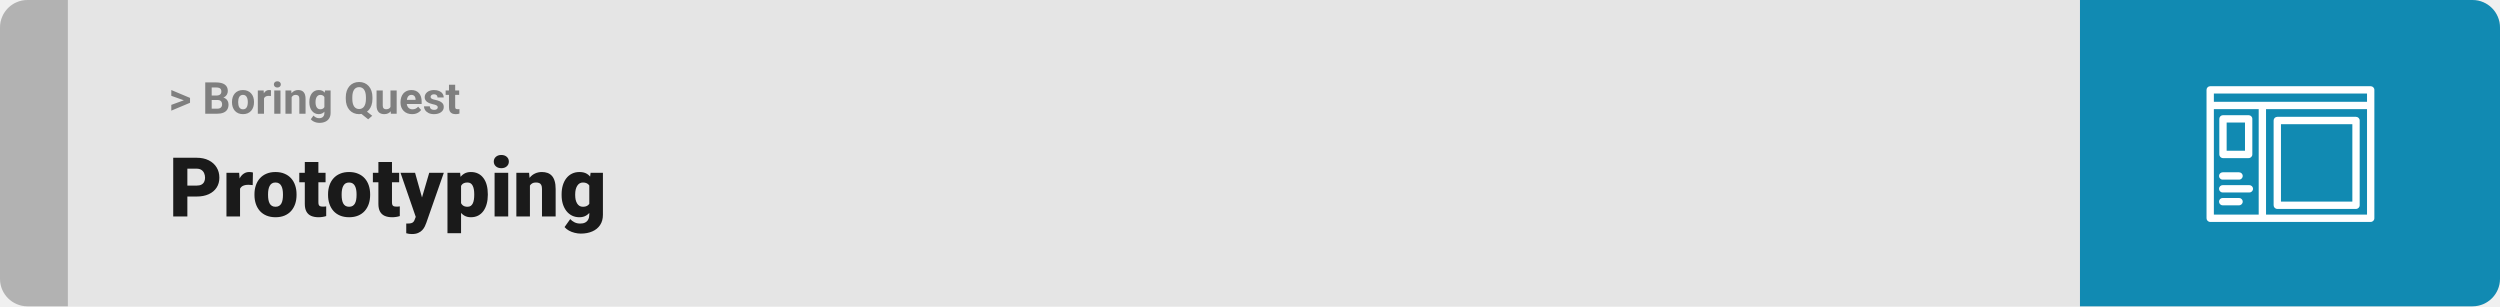
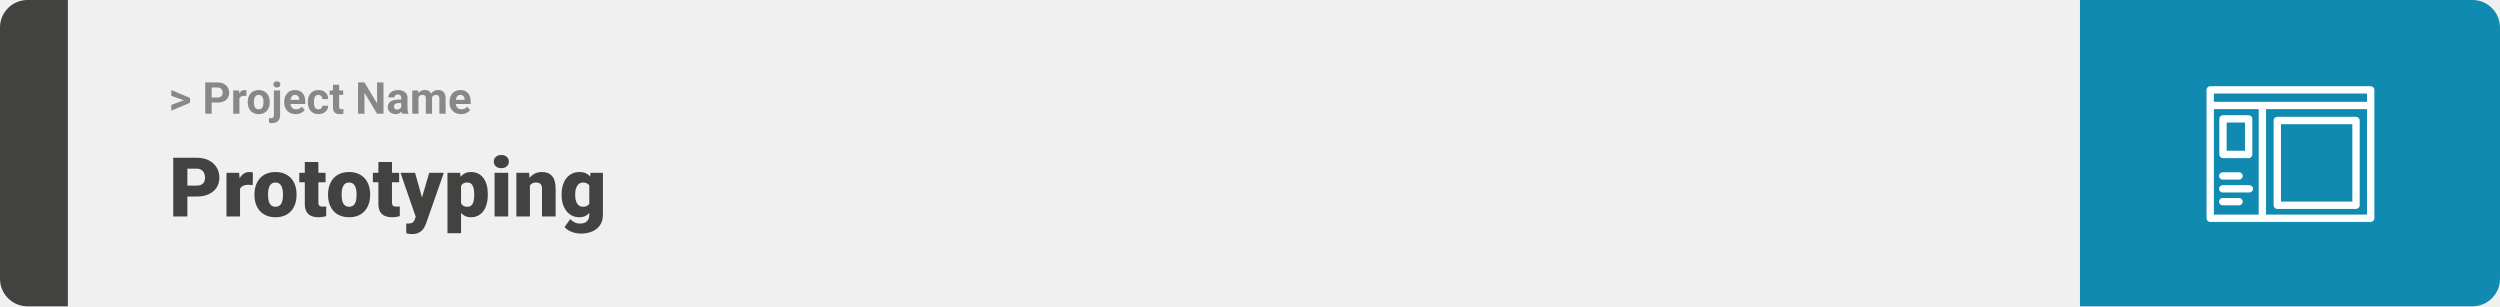
<svg xmlns="http://www.w3.org/2000/svg" width="1363" height="167" viewBox="0 0 1363 167" fill="none">
-   <g style="mix-blend-mode:exclusion">
-     <rect width="1363" height="167" rx="15" fill="white" fill-opacity="0.05" />
-   </g>
-   <g style="mix-blend-mode:exclusion">
-     <path d="M0 15C0 6.716 6.716 0 15 0H37V167H15C6.716 167 0 160.284 0 152V15Z" fill="white" fill-opacity="0.25" />
-   </g>
-   <g style="mix-blend-mode:exclusion">
-     <path d="M100.906 54.922L93.394 52.238V49.086L103.602 53.375V55.637L100.906 54.922ZM93.394 57.172L100.918 54.43L103.602 53.785V56.035L93.394 60.324V57.172ZM118.578 54.512H114.195L114.172 52.098H117.852C118.5 52.098 119.031 52.016 119.445 51.852C119.859 51.68 120.168 51.434 120.371 51.113C120.582 50.785 120.688 50.387 120.688 49.918C120.688 49.387 120.586 48.957 120.383 48.629C120.188 48.301 119.879 48.062 119.457 47.914C119.043 47.766 118.508 47.691 117.852 47.691H115.414V62H111.898V44.938H117.852C118.844 44.938 119.73 45.031 120.512 45.219C121.301 45.406 121.969 45.691 122.516 46.074C123.062 46.457 123.48 46.941 123.77 47.527C124.059 48.105 124.203 48.793 124.203 49.59C124.203 50.293 124.043 50.941 123.723 51.535C123.41 52.129 122.914 52.613 122.234 52.988C121.562 53.363 120.684 53.57 119.598 53.609L118.578 54.512ZM118.426 62H113.234L114.605 59.258H118.426C119.043 59.258 119.547 59.16 119.938 58.965C120.328 58.762 120.617 58.488 120.805 58.145C120.992 57.801 121.086 57.406 121.086 56.961C121.086 56.461 121 56.027 120.828 55.66C120.664 55.293 120.398 55.012 120.031 54.816C119.664 54.613 119.18 54.512 118.578 54.512H115.191L115.215 52.098H119.434L120.242 53.047C121.281 53.031 122.117 53.215 122.75 53.598C123.391 53.973 123.855 54.461 124.145 55.062C124.441 55.664 124.59 56.309 124.59 56.996C124.59 58.09 124.352 59.012 123.875 59.762C123.398 60.504 122.699 61.062 121.777 61.438C120.863 61.812 119.746 62 118.426 62ZM126.477 55.789V55.543C126.477 54.613 126.609 53.758 126.875 52.977C127.141 52.188 127.527 51.504 128.035 50.926C128.543 50.348 129.168 49.898 129.91 49.578C130.652 49.25 131.504 49.086 132.465 49.086C133.426 49.086 134.281 49.25 135.031 49.578C135.781 49.898 136.41 50.348 136.918 50.926C137.434 51.504 137.824 52.188 138.09 52.977C138.355 53.758 138.488 54.613 138.488 55.543V55.789C138.488 56.711 138.355 57.566 138.09 58.355C137.824 59.137 137.434 59.82 136.918 60.406C136.41 60.984 135.785 61.434 135.043 61.754C134.301 62.074 133.449 62.234 132.488 62.234C131.527 62.234 130.672 62.074 129.922 61.754C129.18 61.434 128.551 60.984 128.035 60.406C127.527 59.82 127.141 59.137 126.875 58.355C126.609 57.566 126.477 56.711 126.477 55.789ZM129.852 55.543V55.789C129.852 56.32 129.898 56.816 129.992 57.277C130.086 57.738 130.234 58.145 130.438 58.496C130.648 58.84 130.922 59.109 131.258 59.305C131.594 59.5 132.004 59.598 132.488 59.598C132.957 59.598 133.359 59.5 133.695 59.305C134.031 59.109 134.301 58.84 134.504 58.496C134.707 58.145 134.855 57.738 134.949 57.277C135.051 56.816 135.102 56.32 135.102 55.789V55.543C135.102 55.027 135.051 54.543 134.949 54.09C134.855 53.629 134.703 53.223 134.492 52.871C134.289 52.512 134.02 52.23 133.684 52.027C133.348 51.824 132.941 51.723 132.465 51.723C131.988 51.723 131.582 51.824 131.246 52.027C130.918 52.23 130.648 52.512 130.438 52.871C130.234 53.223 130.086 53.629 129.992 54.09C129.898 54.543 129.852 55.027 129.852 55.543ZM143.938 52.086V62H140.562V49.32H143.738L143.938 52.086ZM147.758 49.238L147.699 52.367C147.535 52.344 147.336 52.324 147.102 52.309C146.875 52.285 146.668 52.273 146.48 52.273C146.004 52.273 145.59 52.336 145.238 52.461C144.895 52.578 144.605 52.754 144.371 52.988C144.145 53.223 143.973 53.508 143.855 53.844C143.746 54.18 143.684 54.562 143.668 54.992L142.988 54.781C142.988 53.961 143.07 53.207 143.234 52.52C143.398 51.824 143.637 51.219 143.949 50.703C144.27 50.188 144.66 49.789 145.121 49.508C145.582 49.227 146.109 49.086 146.703 49.086C146.891 49.086 147.082 49.102 147.277 49.133C147.473 49.156 147.633 49.191 147.758 49.238ZM152.914 49.32V62H149.527V49.32H152.914ZM149.316 46.016C149.316 45.523 149.488 45.117 149.832 44.797C150.176 44.477 150.637 44.316 151.215 44.316C151.785 44.316 152.242 44.477 152.586 44.797C152.938 45.117 153.113 45.523 153.113 46.016C153.113 46.508 152.938 46.914 152.586 47.234C152.242 47.555 151.785 47.715 151.215 47.715C150.637 47.715 150.176 47.555 149.832 47.234C149.488 46.914 149.316 46.508 149.316 46.016ZM159.008 52.027V62H155.633V49.32H158.797L159.008 52.027ZM158.516 55.215H157.602C157.602 54.277 157.723 53.434 157.965 52.684C158.207 51.926 158.547 51.281 158.984 50.75C159.422 50.211 159.941 49.801 160.543 49.52C161.152 49.23 161.832 49.086 162.582 49.086C163.176 49.086 163.719 49.172 164.211 49.344C164.703 49.516 165.125 49.789 165.477 50.164C165.836 50.539 166.109 51.035 166.297 51.652C166.492 52.27 166.59 53.023 166.59 53.914V62H163.191V53.902C163.191 53.34 163.113 52.902 162.957 52.59C162.801 52.277 162.57 52.059 162.266 51.934C161.969 51.801 161.602 51.734 161.164 51.734C160.711 51.734 160.316 51.824 159.98 52.004C159.652 52.184 159.379 52.434 159.16 52.754C158.949 53.066 158.789 53.434 158.68 53.855C158.57 54.277 158.516 54.73 158.516 55.215ZM177.184 49.32H180.242V61.578C180.242 62.734 179.984 63.715 179.469 64.519C178.961 65.332 178.25 65.945 177.336 66.359C176.422 66.781 175.359 66.992 174.148 66.992C173.617 66.992 173.055 66.922 172.461 66.781C171.875 66.641 171.312 66.422 170.773 66.125C170.242 65.828 169.797 65.453 169.438 65L170.926 63.008C171.316 63.461 171.77 63.812 172.285 64.062C172.801 64.32 173.371 64.449 173.996 64.449C174.605 64.449 175.121 64.336 175.543 64.109C175.965 63.891 176.289 63.566 176.516 63.137C176.742 62.715 176.855 62.203 176.855 61.602V52.25L177.184 49.32ZM168.652 55.812V55.566C168.652 54.598 168.77 53.719 169.004 52.93C169.246 52.133 169.586 51.449 170.023 50.879C170.469 50.309 171.008 49.867 171.641 49.555C172.273 49.242 172.988 49.086 173.785 49.086C174.629 49.086 175.336 49.242 175.906 49.555C176.477 49.867 176.945 50.312 177.312 50.891C177.68 51.461 177.965 52.137 178.168 52.918C178.379 53.691 178.543 54.539 178.66 55.461V56C178.543 56.883 178.367 57.703 178.133 58.461C177.898 59.219 177.59 59.883 177.207 60.453C176.824 61.016 176.348 61.453 175.777 61.766C175.215 62.078 174.543 62.234 173.762 62.234C172.98 62.234 172.273 62.074 171.641 61.754C171.016 61.434 170.48 60.984 170.035 60.406C169.59 59.828 169.246 59.148 169.004 58.367C168.77 57.586 168.652 56.734 168.652 55.812ZM172.027 55.566V55.812C172.027 56.336 172.078 56.824 172.18 57.277C172.281 57.73 172.438 58.133 172.648 58.484C172.867 58.828 173.137 59.098 173.457 59.293C173.785 59.48 174.172 59.574 174.617 59.574C175.234 59.574 175.738 59.445 176.129 59.188C176.52 58.922 176.812 58.559 177.008 58.098C177.203 57.637 177.316 57.105 177.348 56.504V54.969C177.332 54.477 177.266 54.035 177.148 53.645C177.031 53.246 176.867 52.906 176.656 52.625C176.445 52.344 176.172 52.125 175.836 51.969C175.5 51.812 175.102 51.734 174.641 51.734C174.195 51.734 173.809 51.836 173.48 52.039C173.16 52.234 172.891 52.504 172.672 52.848C172.461 53.191 172.301 53.598 172.191 54.066C172.082 54.527 172.027 55.027 172.027 55.566ZM198.324 59.469L202.941 63.125L200.727 65.047L196.18 61.391L198.324 59.469ZM203.059 53.07V53.879C203.059 55.176 202.883 56.34 202.531 57.371C202.188 58.402 201.691 59.281 201.043 60.008C200.395 60.727 199.629 61.277 198.746 61.66C197.863 62.043 196.883 62.234 195.805 62.234C194.734 62.234 193.754 62.043 192.863 61.66C191.973 61.277 191.203 60.727 190.555 60.008C189.906 59.281 189.402 58.402 189.043 57.371C188.691 56.34 188.516 55.176 188.516 53.879V53.07C188.516 51.766 188.691 50.602 189.043 49.578C189.402 48.547 189.902 47.668 190.543 46.941C191.184 46.215 191.949 45.66 192.84 45.277C193.73 44.895 194.711 44.703 195.781 44.703C196.859 44.703 197.84 44.895 198.723 45.277C199.613 45.66 200.383 46.215 201.031 46.941C201.68 47.668 202.18 48.547 202.531 49.578C202.883 50.602 203.059 51.766 203.059 53.07ZM199.508 53.879V53.047C199.508 52.141 199.422 51.344 199.25 50.656C199.086 49.969 198.844 49.391 198.523 48.922C198.211 48.453 197.824 48.102 197.363 47.867C196.902 47.625 196.375 47.504 195.781 47.504C195.188 47.504 194.66 47.625 194.199 47.867C193.738 48.102 193.352 48.453 193.039 48.922C192.727 49.391 192.488 49.969 192.324 50.656C192.16 51.344 192.078 52.141 192.078 53.047V53.879C192.078 54.777 192.16 55.574 192.324 56.27C192.488 56.957 192.727 57.539 193.039 58.016C193.359 58.484 193.75 58.84 194.211 59.082C194.68 59.324 195.211 59.445 195.805 59.445C196.398 59.445 196.922 59.324 197.375 59.082C197.836 58.84 198.223 58.484 198.535 58.016C198.855 57.539 199.098 56.957 199.262 56.27C199.426 55.574 199.508 54.777 199.508 53.879ZM212.891 58.965V49.32H216.266V62H213.09L212.891 58.965ZM213.266 56.363L214.262 56.34C214.262 57.184 214.164 57.969 213.969 58.695C213.773 59.414 213.48 60.039 213.09 60.57C212.699 61.094 212.207 61.504 211.613 61.801C211.02 62.09 210.32 62.234 209.516 62.234C208.898 62.234 208.328 62.148 207.805 61.977C207.289 61.797 206.844 61.52 206.469 61.145C206.102 60.762 205.812 60.273 205.602 59.68C205.398 59.078 205.297 58.355 205.297 57.512V49.32H208.672V57.535C208.672 57.91 208.715 58.227 208.801 58.484C208.895 58.742 209.023 58.953 209.188 59.117C209.352 59.281 209.543 59.398 209.762 59.469C209.988 59.539 210.238 59.574 210.512 59.574C211.207 59.574 211.754 59.434 212.152 59.152C212.559 58.871 212.844 58.488 213.008 58.004C213.18 57.512 213.266 56.965 213.266 56.363ZM224.68 62.234C223.695 62.234 222.812 62.078 222.031 61.766C221.25 61.445 220.586 61.004 220.039 60.441C219.5 59.879 219.086 59.227 218.797 58.484C218.508 57.734 218.363 56.938 218.363 56.094V55.625C218.363 54.664 218.5 53.785 218.773 52.988C219.047 52.191 219.438 51.5 219.945 50.914C220.461 50.328 221.086 49.879 221.82 49.566C222.555 49.246 223.383 49.086 224.305 49.086C225.203 49.086 226 49.234 226.695 49.531C227.391 49.828 227.973 50.25 228.441 50.797C228.918 51.344 229.277 52 229.52 52.766C229.762 53.523 229.883 54.367 229.883 55.297V56.703H219.805V54.453H226.566V54.195C226.566 53.727 226.48 53.309 226.309 52.941C226.145 52.566 225.895 52.27 225.559 52.051C225.223 51.832 224.793 51.723 224.27 51.723C223.824 51.723 223.441 51.82 223.121 52.016C222.801 52.211 222.539 52.484 222.336 52.836C222.141 53.188 221.992 53.602 221.891 54.078C221.797 54.547 221.75 55.062 221.75 55.625V56.094C221.75 56.602 221.82 57.07 221.961 57.5C222.109 57.93 222.316 58.301 222.582 58.613C222.855 58.926 223.184 59.168 223.566 59.34C223.957 59.512 224.398 59.598 224.891 59.598C225.5 59.598 226.066 59.48 226.59 59.246C227.121 59.004 227.578 58.641 227.961 58.156L229.602 59.938C229.336 60.32 228.973 60.688 228.512 61.039C228.059 61.391 227.512 61.68 226.871 61.906C226.23 62.125 225.5 62.234 224.68 62.234ZM238.66 58.496C238.66 58.254 238.59 58.035 238.449 57.84C238.309 57.645 238.047 57.465 237.664 57.301C237.289 57.129 236.746 56.973 236.035 56.832C235.395 56.691 234.797 56.516 234.242 56.305C233.695 56.086 233.219 55.824 232.812 55.52C232.414 55.215 232.102 54.855 231.875 54.441C231.648 54.02 231.535 53.539 231.535 53C231.535 52.469 231.648 51.969 231.875 51.5C232.109 51.031 232.441 50.617 232.871 50.258C233.309 49.891 233.84 49.605 234.465 49.402C235.098 49.191 235.809 49.086 236.598 49.086C237.699 49.086 238.645 49.262 239.434 49.613C240.23 49.965 240.84 50.449 241.262 51.066C241.691 51.676 241.906 52.371 241.906 53.152H238.531C238.531 52.824 238.461 52.531 238.32 52.273C238.188 52.008 237.977 51.801 237.688 51.652C237.406 51.496 237.039 51.418 236.586 51.418C236.211 51.418 235.887 51.484 235.613 51.617C235.34 51.742 235.129 51.914 234.98 52.133C234.84 52.344 234.77 52.578 234.77 52.836C234.77 53.031 234.809 53.207 234.887 53.363C234.973 53.512 235.109 53.648 235.297 53.773C235.484 53.898 235.727 54.016 236.023 54.125C236.328 54.227 236.703 54.32 237.148 54.406C238.062 54.594 238.879 54.84 239.598 55.145C240.316 55.441 240.887 55.848 241.309 56.363C241.73 56.871 241.941 57.539 241.941 58.367C241.941 58.93 241.816 59.445 241.566 59.914C241.316 60.383 240.957 60.793 240.488 61.145C240.02 61.488 239.457 61.758 238.801 61.953C238.152 62.141 237.422 62.234 236.609 62.234C235.43 62.234 234.43 62.023 233.609 61.602C232.797 61.18 232.18 60.645 231.758 59.996C231.344 59.34 231.137 58.668 231.137 57.98H234.336C234.352 58.441 234.469 58.812 234.688 59.094C234.914 59.375 235.199 59.578 235.543 59.703C235.895 59.828 236.273 59.891 236.68 59.891C237.117 59.891 237.48 59.832 237.77 59.715C238.059 59.59 238.277 59.426 238.426 59.223C238.582 59.012 238.66 58.77 238.66 58.496ZM250.344 49.32V51.711H242.961V49.32H250.344ZM244.789 46.191H248.164V58.18C248.164 58.547 248.211 58.828 248.305 59.023C248.406 59.219 248.555 59.355 248.75 59.434C248.945 59.504 249.191 59.539 249.488 59.539C249.699 59.539 249.887 59.531 250.051 59.516C250.223 59.492 250.367 59.469 250.484 59.445L250.496 61.93C250.207 62.023 249.895 62.098 249.559 62.152C249.223 62.207 248.852 62.234 248.445 62.234C247.703 62.234 247.055 62.113 246.5 61.871C245.953 61.621 245.531 61.223 245.234 60.676C244.938 60.129 244.789 59.41 244.789 58.52V46.191Z" fill="white" fill-opacity="0.5" />
-   </g>
-   <g style="mix-blend-mode:exclusion">
-     <path d="M107.205 107.146H99.251V101.191H107.205C108.289 101.191 109.168 101.008 109.842 100.642C110.516 100.275 111.006 99.77 111.314 99.126C111.636 98.466 111.797 97.727 111.797 96.906C111.797 96.027 111.636 95.214 111.314 94.467C111.006 93.72 110.516 93.12 109.842 92.665C109.168 92.197 108.289 91.962 107.205 91.962H102.151V118H94.439V86.008H107.205C109.769 86.008 111.973 86.477 113.819 87.414C115.679 88.352 117.107 89.641 118.104 91.281C119.1 92.907 119.598 94.768 119.598 96.862C119.598 98.928 119.1 100.729 118.104 102.268C117.107 103.806 115.679 105.007 113.819 105.871C111.973 106.721 109.769 107.146 107.205 107.146ZM130.87 100.114V118H123.465V94.226H130.386L130.87 100.114ZM137.901 94.05L137.769 100.927C137.476 100.898 137.081 100.861 136.583 100.817C136.084 100.773 135.667 100.751 135.33 100.751C134.466 100.751 133.719 100.854 133.089 101.059C132.474 101.25 131.961 101.542 131.551 101.938C131.155 102.319 130.862 102.802 130.672 103.388C130.496 103.974 130.416 104.655 130.43 105.432L129.09 104.553C129.09 102.956 129.244 101.506 129.551 100.202C129.874 98.884 130.328 97.749 130.914 96.796C131.5 95.83 132.21 95.09 133.045 94.577C133.88 94.05 134.817 93.786 135.857 93.786C136.224 93.786 136.583 93.808 136.934 93.852C137.3 93.896 137.623 93.962 137.901 94.05ZM138.736 106.354V105.893C138.736 104.15 138.985 102.546 139.483 101.081C139.981 99.602 140.713 98.32 141.68 97.236C142.647 96.152 143.841 95.31 145.262 94.709C146.683 94.094 148.323 93.786 150.184 93.786C152.059 93.786 153.707 94.094 155.127 94.709C156.563 95.31 157.764 96.152 158.731 97.236C159.698 98.32 160.43 99.602 160.928 101.081C161.426 102.546 161.675 104.15 161.675 105.893V106.354C161.675 108.083 161.426 109.687 160.928 111.167C160.43 112.631 159.698 113.913 158.731 115.012C157.764 116.096 156.57 116.938 155.149 117.539C153.729 118.139 152.088 118.439 150.228 118.439C148.367 118.439 146.719 118.139 145.284 117.539C143.848 116.938 142.647 116.096 141.68 115.012C140.713 113.913 139.981 112.631 139.483 111.167C138.985 109.687 138.736 108.083 138.736 106.354ZM146.141 105.893V106.354C146.141 107.248 146.207 108.083 146.338 108.859C146.47 109.636 146.69 110.317 146.998 110.903C147.305 111.474 147.723 111.921 148.25 112.243C148.777 112.565 149.437 112.727 150.228 112.727C151.004 112.727 151.648 112.565 152.161 112.243C152.688 111.921 153.106 111.474 153.414 110.903C153.721 110.317 153.941 109.636 154.073 108.859C154.205 108.083 154.271 107.248 154.271 106.354V105.893C154.271 105.029 154.205 104.216 154.073 103.454C153.941 102.678 153.721 101.997 153.414 101.411C153.106 100.81 152.688 100.341 152.161 100.004C151.634 99.668 150.975 99.499 150.184 99.499C149.407 99.499 148.755 99.668 148.228 100.004C147.715 100.341 147.305 100.81 146.998 101.411C146.69 101.997 146.47 102.678 146.338 103.454C146.207 104.216 146.141 105.029 146.141 105.893ZM177.496 94.226V99.367H163.169V94.226H177.496ZM166.18 88.315H173.584V110.244C173.584 110.874 173.658 111.364 173.804 111.716C173.951 112.053 174.2 112.294 174.551 112.441C174.917 112.573 175.401 112.639 176.001 112.639C176.426 112.639 176.778 112.631 177.056 112.617C177.334 112.587 177.598 112.551 177.847 112.507V117.802C177.217 118.007 176.558 118.161 175.87 118.264C175.181 118.381 174.449 118.439 173.672 118.439C172.09 118.439 170.735 118.19 169.607 117.692C168.494 117.194 167.645 116.411 167.059 115.341C166.473 114.272 166.18 112.88 166.18 111.167V88.315ZM178.858 106.354V105.893C178.858 104.15 179.107 102.546 179.605 101.081C180.103 99.602 180.835 98.32 181.802 97.236C182.769 96.152 183.963 95.31 185.384 94.709C186.805 94.094 188.445 93.786 190.306 93.786C192.181 93.786 193.829 94.094 195.25 94.709C196.685 95.31 197.886 96.152 198.853 97.236C199.82 98.32 200.552 99.602 201.05 101.081C201.548 102.546 201.797 104.15 201.797 105.893V106.354C201.797 108.083 201.548 109.687 201.05 111.167C200.552 112.631 199.82 113.913 198.853 115.012C197.886 116.096 196.692 116.938 195.271 117.539C193.851 118.139 192.21 118.439 190.35 118.439C188.489 118.439 186.841 118.139 185.406 117.539C183.97 116.938 182.769 116.096 181.802 115.012C180.835 113.913 180.103 112.631 179.605 111.167C179.107 109.687 178.858 108.083 178.858 106.354ZM186.263 105.893V106.354C186.263 107.248 186.329 108.083 186.46 108.859C186.592 109.636 186.812 110.317 187.12 110.903C187.427 111.474 187.845 111.921 188.372 112.243C188.899 112.565 189.559 112.727 190.35 112.727C191.126 112.727 191.771 112.565 192.283 112.243C192.811 111.921 193.228 111.474 193.536 110.903C193.843 110.317 194.063 109.636 194.195 108.859C194.327 108.083 194.393 107.248 194.393 106.354V105.893C194.393 105.029 194.327 104.216 194.195 103.454C194.063 102.678 193.843 101.997 193.536 101.411C193.228 100.81 192.811 100.341 192.283 100.004C191.756 99.668 191.097 99.499 190.306 99.499C189.529 99.499 188.877 99.668 188.35 100.004C187.837 100.341 187.427 100.81 187.12 101.411C186.812 101.997 186.592 102.678 186.46 103.454C186.329 104.216 186.263 105.029 186.263 105.893ZM217.618 94.226V99.367H203.292V94.226H217.618ZM206.302 88.315H213.707V110.244C213.707 110.874 213.78 111.364 213.926 111.716C214.073 112.053 214.322 112.294 214.673 112.441C215.04 112.573 215.523 112.639 216.124 112.639C216.548 112.639 216.9 112.631 217.178 112.617C217.457 112.587 217.72 112.551 217.969 112.507V117.802C217.339 118.007 216.68 118.161 215.992 118.264C215.303 118.381 214.571 118.439 213.794 118.439C212.212 118.439 210.857 118.19 209.729 117.692C208.616 117.194 207.767 116.411 207.181 115.341C206.595 114.272 206.302 112.88 206.302 111.167V88.315ZM227.857 115.209L234.009 94.226H241.963L232.405 121.538C232.2 122.138 231.929 122.783 231.592 123.471C231.255 124.174 230.794 124.841 230.208 125.471C229.622 126.101 228.868 126.613 227.945 127.009C227.037 127.404 225.909 127.602 224.561 127.602C223.843 127.602 223.316 127.565 222.979 127.492C222.657 127.434 222.159 127.324 221.485 127.163V121.867C221.675 121.867 221.836 121.867 221.968 121.867C222.115 121.867 222.276 121.867 222.452 121.867C223.243 121.867 223.873 121.787 224.341 121.625C224.825 121.464 225.191 121.23 225.44 120.922C225.704 120.615 225.909 120.241 226.055 119.802L227.857 115.209ZM226.297 94.226L230.977 110.859L231.79 118.703H226.824L218.365 94.226H226.297ZM251.368 98.796V127.141H243.963V94.226H250.862L251.368 98.796ZM265.958 105.827V106.289C265.958 108.017 265.76 109.621 265.364 111.101C264.969 112.58 264.383 113.869 263.606 114.968C262.83 116.066 261.863 116.923 260.706 117.539C259.563 118.139 258.238 118.439 256.729 118.439C255.308 118.439 254.085 118.125 253.06 117.495C252.034 116.865 251.177 115.993 250.489 114.88C249.8 113.767 249.244 112.492 248.819 111.057C248.394 109.621 248.057 108.105 247.808 106.508V105.915C248.057 104.201 248.394 102.612 248.819 101.147C249.244 99.668 249.8 98.378 250.489 97.28C251.177 96.181 252.027 95.324 253.038 94.709C254.063 94.094 255.286 93.786 256.707 93.786C258.216 93.786 259.542 94.072 260.684 94.643C261.841 95.214 262.808 96.035 263.584 97.104C264.375 98.159 264.969 99.426 265.364 100.905C265.76 102.385 265.958 104.025 265.958 105.827ZM258.553 106.289V105.827C258.553 104.904 258.487 104.062 258.355 103.3C258.223 102.524 258.011 101.85 257.718 101.279C257.439 100.708 257.066 100.268 256.597 99.96C256.128 99.653 255.55 99.499 254.861 99.499C254.07 99.499 253.404 99.624 252.862 99.873C252.334 100.107 251.91 100.473 251.587 100.971C251.28 101.455 251.06 102.062 250.928 102.795C250.811 103.513 250.76 104.355 250.774 105.322V107.124C250.745 108.237 250.855 109.218 251.104 110.068C251.353 110.903 251.785 111.555 252.4 112.023C253.016 112.492 253.851 112.727 254.905 112.727C255.608 112.727 256.194 112.565 256.663 112.243C257.132 111.906 257.505 111.445 257.784 110.859C258.062 110.258 258.26 109.57 258.377 108.793C258.494 108.017 258.553 107.182 258.553 106.289ZM277.076 94.226V118H269.649V94.226H277.076ZM269.209 88.095C269.209 87.04 269.59 86.176 270.352 85.502C271.114 84.829 272.103 84.492 273.318 84.492C274.534 84.492 275.523 84.829 276.285 85.502C277.046 86.176 277.427 87.04 277.427 88.095C277.427 89.15 277.046 90.014 276.285 90.688C275.523 91.362 274.534 91.699 273.318 91.699C272.103 91.699 271.114 91.362 270.352 90.688C269.59 90.014 269.209 89.15 269.209 88.095ZM288.919 99.301V118H281.514V94.226H288.458L288.919 99.301ZM288.04 105.3L286.304 105.344C286.304 103.527 286.524 101.909 286.963 100.488C287.403 99.052 288.025 97.836 288.831 96.84C289.637 95.844 290.596 95.09 291.709 94.577C292.837 94.05 294.09 93.786 295.467 93.786C296.565 93.786 297.569 93.947 298.477 94.269C299.4 94.592 300.191 95.112 300.85 95.83C301.524 96.547 302.037 97.499 302.388 98.686C302.754 99.858 302.938 101.308 302.938 103.037V118H295.489V103.015C295.489 102.062 295.357 101.337 295.093 100.839C294.83 100.327 294.449 99.975 293.951 99.785C293.453 99.594 292.845 99.499 292.127 99.499C291.365 99.499 290.721 99.645 290.193 99.939C289.666 100.231 289.241 100.642 288.919 101.169C288.611 101.682 288.384 102.29 288.238 102.993C288.106 103.696 288.04 104.465 288.04 105.3ZM321.988 94.226H328.711V117.077C328.711 119.274 328.206 121.135 327.195 122.658C326.185 124.196 324.771 125.361 322.955 126.152C321.153 126.958 319.043 127.36 316.626 127.36C315.557 127.36 314.466 127.221 313.353 126.943C312.239 126.679 311.199 126.284 310.232 125.756C309.266 125.229 308.453 124.577 307.793 123.801L310.892 119.45C311.492 120.124 312.247 120.695 313.155 121.164C314.063 121.647 315.132 121.889 316.363 121.889C317.432 121.889 318.326 121.699 319.043 121.318C319.776 120.937 320.333 120.38 320.713 119.648C321.094 118.93 321.285 118.059 321.285 117.033V99.851L321.988 94.226ZM306.189 106.398V105.937C306.189 104.135 306.409 102.495 306.849 101.015C307.303 99.521 307.947 98.239 308.782 97.17C309.632 96.086 310.657 95.251 311.858 94.665C313.06 94.079 314.415 93.786 315.923 93.786C317.549 93.786 318.882 94.101 319.922 94.731C320.977 95.346 321.819 96.21 322.449 97.324C323.094 98.437 323.592 99.741 323.943 101.235C324.31 102.714 324.617 104.311 324.866 106.025V106.574C324.617 108.186 324.273 109.709 323.833 111.145C323.409 112.565 322.852 113.825 322.164 114.924C321.475 116.022 320.611 116.887 319.571 117.517C318.545 118.132 317.315 118.439 315.879 118.439C314.385 118.439 313.038 118.139 311.836 117.539C310.65 116.938 309.632 116.096 308.782 115.012C307.947 113.928 307.303 112.653 306.849 111.188C306.409 109.724 306.189 108.127 306.189 106.398ZM313.594 105.937V106.398C313.594 107.292 313.675 108.12 313.836 108.881C314.012 109.643 314.275 110.317 314.627 110.903C314.979 111.474 315.411 111.921 315.923 112.243C316.451 112.565 317.066 112.727 317.769 112.727C318.838 112.727 319.703 112.5 320.362 112.045C321.021 111.591 321.497 110.947 321.79 110.112C322.083 109.277 322.208 108.295 322.164 107.167V105.432C322.193 104.465 322.127 103.615 321.966 102.883C321.805 102.136 321.548 101.513 321.197 101.015C320.86 100.517 320.406 100.144 319.834 99.894C319.278 99.631 318.604 99.499 317.813 99.499C317.125 99.499 316.517 99.66 315.989 99.982C315.462 100.305 315.022 100.759 314.671 101.345C314.319 101.916 314.048 102.597 313.858 103.388C313.682 104.165 313.594 105.014 313.594 105.937Z" fill="white" />
-   </g>
+   <rect width="1363" height="167" rx="15" fill="#F0F0F0" />
+   <path d="M0 15C0 6.716 6.716 0 15 0H37V167H15C6.716 167 0 160.284 0 152V15Z" fill="#424241" />
+   <path d="M100.906 54.922L93.394 52.238V49.086L103.602 53.375V55.637L100.906 54.922ZM93.394 57.172L100.918 54.43L103.602 53.785V56.035L93.394 60.324V57.172ZM118.543 55.918H114.195V53.176H118.543C119.215 53.176 119.762 53.066 120.184 52.848C120.605 52.621 120.914 52.309 121.109 51.91C121.305 51.512 121.402 51.062 121.402 50.562C121.402 50.055 121.305 49.582 121.109 49.145C120.914 48.707 120.605 48.355 120.184 48.09C119.762 47.824 119.215 47.691 118.543 47.691H115.414V62H111.898V44.938H118.543C119.879 44.938 121.023 45.18 121.977 45.664C122.938 46.141 123.672 46.801 124.18 47.645C124.688 48.488 124.941 49.453 124.941 50.539C124.941 51.641 124.688 52.594 124.18 53.398C123.672 54.203 122.938 54.824 121.977 55.262C121.023 55.699 119.879 55.918 118.543 55.918ZM130.531 52.086V62H127.156V49.32H130.332L130.531 52.086ZM134.352 49.238L134.293 52.367C134.129 52.344 133.93 52.324 133.695 52.309C133.469 52.285 133.262 52.273 133.074 52.273C132.598 52.273 132.184 52.336 131.832 52.461C131.488 52.578 131.199 52.754 130.965 52.988C130.738 53.223 130.566 53.508 130.449 53.844C130.34 54.18 130.277 54.562 130.262 54.992L129.582 54.781C129.582 53.961 129.664 53.207 129.828 52.52C129.992 51.824 130.23 51.219 130.543 50.703C130.863 50.188 131.254 49.789 131.715 49.508C132.176 49.227 132.703 49.086 133.297 49.086C133.484 49.086 133.676 49.102 133.871 49.133C134.066 49.156 134.227 49.191 134.352 49.238ZM135.055 55.789V55.543C135.055 54.613 135.188 53.758 135.453 52.977C135.719 52.188 136.105 51.504 136.613 50.926C137.121 50.348 137.746 49.898 138.488 49.578C139.23 49.25 140.082 49.086 141.043 49.086C142.004 49.086 142.859 49.25 143.609 49.578C144.359 49.898 144.988 50.348 145.496 50.926C146.012 51.504 146.402 52.188 146.668 52.977C146.934 53.758 147.066 54.613 147.066 55.543V55.789C147.066 56.711 146.934 57.566 146.668 58.355C146.402 59.137 146.012 59.82 145.496 60.406C144.988 60.984 144.363 61.434 143.621 61.754C142.879 62.074 142.027 62.234 141.066 62.234C140.105 62.234 139.25 62.074 138.5 61.754C137.758 61.434 137.129 60.984 136.613 60.406C136.105 59.82 135.719 59.137 135.453 58.355C135.188 57.566 135.055 56.711 135.055 55.789ZM138.43 55.543V55.789C138.43 56.32 138.477 56.816 138.57 57.277C138.664 57.738 138.812 58.145 139.016 58.496C139.227 58.84 139.5 59.109 139.836 59.305C140.172 59.5 140.582 59.598 141.066 59.598C141.535 59.598 141.938 59.5 142.273 59.305C142.609 59.109 142.879 58.84 143.082 58.496C143.285 58.145 143.434 57.738 143.527 57.277C143.629 56.816 143.68 56.32 143.68 55.789V55.543C143.68 55.027 143.629 54.543 143.527 54.09C143.434 53.629 143.281 53.223 143.07 52.871C142.867 52.512 142.598 52.23 142.262 52.027C141.926 51.824 141.52 51.723 141.043 51.723C140.566 51.723 140.16 51.824 139.824 52.027C139.496 52.23 139.227 52.512 139.016 52.871C138.812 53.223 138.664 53.629 138.57 54.09C138.477 54.543 138.43 55.027 138.43 55.543ZM149.328 49.32H152.715V62.762C152.715 63.699 152.543 64.492 152.199 65.141C151.855 65.789 151.359 66.281 150.711 66.617C150.062 66.953 149.277 67.121 148.355 67.121C148.066 67.121 147.785 67.106 147.512 67.074C147.23 67.043 146.941 66.992 146.645 66.922L146.656 64.332C146.844 64.363 147.027 64.387 147.207 64.402C147.379 64.426 147.555 64.438 147.734 64.438C148.086 64.438 148.379 64.379 148.613 64.262C148.848 64.144 149.023 63.961 149.141 63.711C149.266 63.469 149.328 63.152 149.328 62.762V49.32ZM149.059 46.016C149.059 45.523 149.23 45.117 149.574 44.797C149.926 44.477 150.387 44.316 150.957 44.316C151.535 44.316 151.996 44.477 152.34 44.797C152.684 45.117 152.855 45.523 152.855 46.016C152.855 46.508 152.684 46.914 152.34 47.234C151.996 47.555 151.535 47.715 150.957 47.715C150.387 47.715 149.926 47.555 149.574 47.234C149.23 46.914 149.059 46.508 149.059 46.016ZM161.234 62.234C160.25 62.234 159.367 62.078 158.586 61.766C157.805 61.445 157.141 61.004 156.594 60.441C156.055 59.879 155.641 59.227 155.352 58.484C155.062 57.734 154.918 56.938 154.918 56.094V55.625C154.918 54.664 155.055 53.785 155.328 52.988C155.602 52.191 155.992 51.5 156.5 50.914C157.016 50.328 157.641 49.879 158.375 49.566C159.109 49.246 159.938 49.086 160.859 49.086C161.758 49.086 162.555 49.234 163.25 49.531C163.945 49.828 164.527 50.25 164.996 50.797C165.473 51.344 165.832 52 166.074 52.766C166.316 53.523 166.438 54.367 166.438 55.297V56.703H156.359V54.453H163.121V54.195C163.121 53.727 163.035 53.309 162.863 52.941C162.699 52.566 162.449 52.27 162.113 52.051C161.777 51.832 161.348 51.723 160.824 51.723C160.379 51.723 159.996 51.82 159.676 52.016C159.355 52.211 159.094 52.484 158.891 52.836C158.695 53.188 158.547 53.602 158.445 54.078C158.352 54.547 158.305 55.062 158.305 55.625V56.094C158.305 56.602 158.375 57.07 158.516 57.5C158.664 57.93 158.871 58.301 159.137 58.613C159.41 58.926 159.738 59.168 160.121 59.34C160.512 59.512 160.953 59.598 161.445 59.598C162.055 59.598 162.621 59.48 163.145 59.246C163.676 59.004 164.133 58.641 164.516 58.156L166.156 59.938C165.891 60.32 165.527 60.688 165.066 61.039C164.613 61.391 164.066 61.68 163.426 61.906C162.785 62.125 162.055 62.234 161.234 62.234ZM173.598 59.598C174.012 59.598 174.379 59.52 174.699 59.363C175.02 59.199 175.27 58.973 175.449 58.684C175.637 58.387 175.734 58.039 175.742 57.641H178.918C178.91 58.531 178.672 59.324 178.203 60.02C177.734 60.707 177.105 61.25 176.316 61.648C175.527 62.039 174.645 62.234 173.668 62.234C172.684 62.234 171.824 62.07 171.09 61.742C170.363 61.414 169.758 60.961 169.273 60.383C168.789 59.797 168.426 59.117 168.184 58.344C167.941 57.562 167.82 56.727 167.82 55.836V55.496C167.82 54.598 167.941 53.762 168.184 52.988C168.426 52.207 168.789 51.527 169.273 50.949C169.758 50.363 170.363 49.906 171.09 49.578C171.816 49.25 172.668 49.086 173.645 49.086C174.684 49.086 175.594 49.285 176.375 49.684C177.164 50.082 177.781 50.652 178.227 51.395C178.68 52.129 178.91 53 178.918 54.008H175.742C175.734 53.586 175.645 53.203 175.473 52.859C175.309 52.516 175.066 52.242 174.746 52.039C174.434 51.828 174.047 51.723 173.586 51.723C173.094 51.723 172.691 51.828 172.379 52.039C172.066 52.242 171.824 52.523 171.652 52.883C171.48 53.234 171.359 53.637 171.289 54.09C171.227 54.535 171.195 55.004 171.195 55.496V55.836C171.195 56.328 171.227 56.801 171.289 57.254C171.352 57.707 171.469 58.109 171.641 58.461C171.82 58.812 172.066 59.09 172.379 59.293C172.691 59.496 173.098 59.598 173.598 59.598ZM187.086 49.32V51.711H179.703V49.32H187.086ZM181.531 46.191H184.906V58.18C184.906 58.547 184.953 58.828 185.047 59.023C185.148 59.219 185.297 59.355 185.492 59.434C185.688 59.504 185.934 59.539 186.23 59.539C186.441 59.539 186.629 59.531 186.793 59.516C186.965 59.492 187.109 59.469 187.227 59.445L187.238 61.93C186.949 62.023 186.637 62.098 186.301 62.152C185.965 62.207 185.594 62.234 185.188 62.234C184.445 62.234 183.797 62.113 183.242 61.871C182.695 61.621 182.273 61.223 181.977 60.676C181.68 60.129 181.531 59.41 181.531 58.52V46.191ZM209.082 44.938V62H205.566L198.711 50.562V62H195.195V44.938H198.711L205.578 56.387V44.938H209.082ZM218.773 59.141V53.492C218.773 53.086 218.707 52.738 218.574 52.449C218.441 52.152 218.234 51.922 217.953 51.758C217.68 51.594 217.324 51.512 216.887 51.512C216.512 51.512 216.188 51.578 215.914 51.711C215.641 51.836 215.43 52.02 215.281 52.262C215.133 52.496 215.059 52.773 215.059 53.094H211.684C211.684 52.555 211.809 52.043 212.059 51.559C212.309 51.074 212.672 50.648 213.148 50.281C213.625 49.906 214.191 49.613 214.848 49.402C215.512 49.191 216.254 49.086 217.074 49.086C218.059 49.086 218.934 49.25 219.699 49.578C220.465 49.906 221.066 50.398 221.504 51.055C221.949 51.711 222.172 52.531 222.172 53.516V58.941C222.172 59.637 222.215 60.207 222.301 60.652C222.387 61.09 222.512 61.473 222.676 61.801V62H219.266C219.102 61.656 218.977 61.227 218.891 60.711C218.812 60.188 218.773 59.664 218.773 59.141ZM219.219 54.277L219.242 56.188H217.355C216.91 56.188 216.523 56.238 216.195 56.34C215.867 56.441 215.598 56.586 215.387 56.773C215.176 56.953 215.02 57.164 214.918 57.406C214.824 57.648 214.777 57.914 214.777 58.203C214.777 58.492 214.844 58.754 214.977 58.988C215.109 59.215 215.301 59.395 215.551 59.527C215.801 59.652 216.094 59.715 216.43 59.715C216.938 59.715 217.379 59.613 217.754 59.41C218.129 59.207 218.418 58.957 218.621 58.66C218.832 58.363 218.941 58.082 218.949 57.816L219.84 59.246C219.715 59.566 219.543 59.898 219.324 60.242C219.113 60.586 218.844 60.91 218.516 61.215C218.188 61.512 217.793 61.758 217.332 61.953C216.871 62.141 216.324 62.234 215.691 62.234C214.887 62.234 214.156 62.074 213.5 61.754C212.852 61.426 212.336 60.977 211.953 60.406C211.578 59.828 211.391 59.172 211.391 58.438C211.391 57.773 211.516 57.184 211.766 56.668C212.016 56.152 212.383 55.719 212.867 55.367C213.359 55.008 213.973 54.738 214.707 54.559C215.441 54.371 216.293 54.277 217.262 54.277H219.219ZM228.148 51.945V62H224.762V49.32H227.938L228.148 51.945ZM227.68 55.215H226.742C226.742 54.332 226.848 53.52 227.059 52.777C227.277 52.027 227.594 51.379 228.008 50.832C228.43 50.277 228.949 49.848 229.566 49.543C230.184 49.238 230.898 49.086 231.711 49.086C232.273 49.086 232.789 49.172 233.258 49.344C233.727 49.508 234.129 49.77 234.465 50.129C234.809 50.48 235.074 50.941 235.262 51.512C235.449 52.074 235.543 52.75 235.543 53.539V62H232.168V53.914C232.168 53.336 232.09 52.891 231.934 52.578C231.777 52.266 231.555 52.047 231.266 51.922C230.984 51.797 230.645 51.734 230.246 51.734C229.809 51.734 229.426 51.824 229.098 52.004C228.777 52.184 228.512 52.434 228.301 52.754C228.09 53.066 227.934 53.434 227.832 53.855C227.73 54.277 227.68 54.73 227.68 55.215ZM235.227 54.828L234.02 54.98C234.02 54.152 234.121 53.383 234.324 52.672C234.535 51.961 234.844 51.336 235.25 50.797C235.664 50.258 236.176 49.84 236.785 49.543C237.395 49.238 238.098 49.086 238.895 49.086C239.504 49.086 240.059 49.176 240.559 49.355C241.059 49.527 241.484 49.805 241.836 50.188C242.195 50.562 242.469 51.055 242.656 51.664C242.852 52.273 242.949 53.02 242.949 53.902V62H239.562V53.902C239.562 53.316 239.484 52.871 239.328 52.566C239.18 52.254 238.961 52.039 238.672 51.922C238.391 51.797 238.055 51.734 237.664 51.734C237.258 51.734 236.902 51.816 236.598 51.98C236.293 52.137 236.039 52.355 235.836 52.637C235.633 52.918 235.48 53.246 235.379 53.621C235.277 53.988 235.227 54.391 235.227 54.828ZM251.398 62.234C250.414 62.234 249.531 62.078 248.75 61.766C247.969 61.445 247.305 61.004 246.758 60.441C246.219 59.879 245.805 59.227 245.516 58.484C245.227 57.734 245.082 56.938 245.082 56.094V55.625C245.082 54.664 245.219 53.785 245.492 52.988C245.766 52.191 246.156 51.5 246.664 50.914C247.18 50.328 247.805 49.879 248.539 49.566C249.273 49.246 250.102 49.086 251.023 49.086C251.922 49.086 252.719 49.234 253.414 49.531C254.109 49.828 254.691 50.25 255.16 50.797C255.637 51.344 255.996 52 256.238 52.766C256.48 53.523 256.602 54.367 256.602 55.297V56.703H246.523V54.453H253.285V54.195C253.285 53.727 253.199 53.309 253.027 52.941C252.863 52.566 252.613 52.27 252.277 52.051C251.941 51.832 251.512 51.723 250.988 51.723C250.543 51.723 250.16 51.82 249.84 52.016C249.52 52.211 249.258 52.484 249.055 52.836C248.859 53.188 248.711 53.602 248.609 54.078C248.516 54.547 248.469 55.062 248.469 55.625V56.094C248.469 56.602 248.539 57.07 248.68 57.5C248.828 57.93 249.035 58.301 249.301 58.613C249.574 58.926 249.902 59.168 250.285 59.34C250.676 59.512 251.117 59.598 251.609 59.598C252.219 59.598 252.785 59.48 253.309 59.246C253.84 59.004 254.297 58.641 254.68 58.156L256.32 59.938C256.055 60.32 255.691 60.688 255.23 61.039C254.777 61.391 254.23 61.68 253.59 61.906C252.949 62.125 252.219 62.234 251.398 62.234Z" fill="#888888" />
+   <path d="M107.205 107.146H99.251V101.191H107.205C108.289 101.191 109.168 101.008 109.842 100.642C110.516 100.275 111.006 99.77 111.314 99.126C111.636 98.466 111.797 97.727 111.797 96.906C111.797 96.027 111.636 95.214 111.314 94.467C111.006 93.72 110.516 93.12 109.842 92.665C109.168 92.197 108.289 91.962 107.205 91.962H102.151V118H94.439V86.008H107.205C109.769 86.008 111.973 86.477 113.819 87.414C115.679 88.352 117.107 89.641 118.104 91.281C119.1 92.907 119.598 94.768 119.598 96.862C119.598 98.928 119.1 100.729 118.104 102.268C117.107 103.806 115.679 105.007 113.819 105.871C111.973 106.721 109.769 107.146 107.205 107.146ZM130.87 100.114V118H123.465V94.226H130.386L130.87 100.114ZM137.901 94.05L137.769 100.927C137.476 100.898 137.081 100.861 136.583 100.817C136.084 100.773 135.667 100.751 135.33 100.751C134.466 100.751 133.719 100.854 133.089 101.059C132.474 101.25 131.961 101.542 131.551 101.938C131.155 102.319 130.862 102.802 130.672 103.388C130.496 103.974 130.416 104.655 130.43 105.432L129.09 104.553C129.09 102.956 129.244 101.506 129.551 100.202C129.874 98.884 130.328 97.749 130.914 96.796C131.5 95.83 132.21 95.09 133.045 94.577C133.88 94.05 134.817 93.786 135.857 93.786C136.224 93.786 136.583 93.808 136.934 93.852C137.3 93.896 137.623 93.962 137.901 94.05ZM138.736 106.354V105.893C138.736 104.15 138.985 102.546 139.483 101.081C139.981 99.602 140.713 98.32 141.68 97.236C142.647 96.152 143.841 95.31 145.262 94.709C146.683 94.094 148.323 93.786 150.184 93.786C152.059 93.786 153.707 94.094 155.127 94.709C156.563 95.31 157.764 96.152 158.731 97.236C159.698 98.32 160.43 99.602 160.928 101.081C161.426 102.546 161.675 104.15 161.675 105.893V106.354C161.675 108.083 161.426 109.687 160.928 111.167C160.43 112.631 159.698 113.913 158.731 115.012C157.764 116.096 156.57 116.938 155.149 117.539C153.729 118.139 152.088 118.439 150.228 118.439C148.367 118.439 146.719 118.139 145.284 117.539C143.848 116.938 142.647 116.096 141.68 115.012C140.713 113.913 139.981 112.631 139.483 111.167C138.985 109.687 138.736 108.083 138.736 106.354ZM146.141 105.893V106.354C146.141 107.248 146.207 108.083 146.338 108.859C146.47 109.636 146.69 110.317 146.998 110.903C147.305 111.474 147.723 111.921 148.25 112.243C148.777 112.565 149.437 112.727 150.228 112.727C151.004 112.727 151.648 112.565 152.161 112.243C152.688 111.921 153.106 111.474 153.414 110.903C153.721 110.317 153.941 109.636 154.073 108.859C154.205 108.083 154.271 107.248 154.271 106.354V105.893C154.271 105.029 154.205 104.216 154.073 103.454C153.941 102.678 153.721 101.997 153.414 101.411C153.106 100.81 152.688 100.341 152.161 100.004C151.634 99.668 150.975 99.499 150.184 99.499C149.407 99.499 148.755 99.668 148.228 100.004C147.715 100.341 147.305 100.81 146.998 101.411C146.69 101.997 146.47 102.678 146.338 103.454C146.207 104.216 146.141 105.029 146.141 105.893ZM177.496 94.226V99.367H163.169V94.226H177.496ZM166.18 88.315H173.584V110.244C173.584 110.874 173.658 111.364 173.804 111.716C173.951 112.053 174.2 112.294 174.551 112.441C174.917 112.573 175.401 112.639 176.001 112.639C176.426 112.639 176.778 112.631 177.056 112.617C177.334 112.587 177.598 112.551 177.847 112.507V117.802C177.217 118.007 176.558 118.161 175.87 118.264C175.181 118.381 174.449 118.439 173.672 118.439C172.09 118.439 170.735 118.19 169.607 117.692C168.494 117.194 167.645 116.411 167.059 115.341C166.473 114.272 166.18 112.88 166.18 111.167V88.315ZM178.858 106.354V105.893C178.858 104.15 179.107 102.546 179.605 101.081C180.103 99.602 180.835 98.32 181.802 97.236C182.769 96.152 183.963 95.31 185.384 94.709C186.805 94.094 188.445 93.786 190.306 93.786C192.181 93.786 193.829 94.094 195.25 94.709C196.685 95.31 197.886 96.152 198.853 97.236C199.82 98.32 200.552 99.602 201.05 101.081C201.548 102.546 201.797 104.15 201.797 105.893V106.354C201.797 108.083 201.548 109.687 201.05 111.167C200.552 112.631 199.82 113.913 198.853 115.012C197.886 116.096 196.692 116.938 195.271 117.539C193.851 118.139 192.21 118.439 190.35 118.439C188.489 118.439 186.841 118.139 185.406 117.539C183.97 116.938 182.769 116.096 181.802 115.012C180.835 113.913 180.103 112.631 179.605 111.167C179.107 109.687 178.858 108.083 178.858 106.354ZM186.263 105.893V106.354C186.263 107.248 186.329 108.083 186.46 108.859C186.592 109.636 186.812 110.317 187.12 110.903C187.427 111.474 187.845 111.921 188.372 112.243C188.899 112.565 189.559 112.727 190.35 112.727C191.126 112.727 191.771 112.565 192.283 112.243C192.811 111.921 193.228 111.474 193.536 110.903C193.843 110.317 194.063 109.636 194.195 108.859C194.327 108.083 194.393 107.248 194.393 106.354V105.893C194.393 105.029 194.327 104.216 194.195 103.454C194.063 102.678 193.843 101.997 193.536 101.411C193.228 100.81 192.811 100.341 192.283 100.004C191.756 99.668 191.097 99.499 190.306 99.499C189.529 99.499 188.877 99.668 188.35 100.004C187.837 100.341 187.427 100.81 187.12 101.411C186.812 101.997 186.592 102.678 186.46 103.454C186.329 104.216 186.263 105.029 186.263 105.893ZM217.618 94.226V99.367H203.292V94.226H217.618ZM206.302 88.315H213.707V110.244C213.707 110.874 213.78 111.364 213.926 111.716C214.073 112.053 214.322 112.294 214.673 112.441C215.04 112.573 215.523 112.639 216.124 112.639C216.548 112.639 216.9 112.631 217.178 112.617C217.457 112.587 217.72 112.551 217.969 112.507V117.802C217.339 118.007 216.68 118.161 215.992 118.264C215.303 118.381 214.571 118.439 213.794 118.439C212.212 118.439 210.857 118.19 209.729 117.692C208.616 117.194 207.767 116.411 207.181 115.341C206.595 114.272 206.302 112.88 206.302 111.167V88.315ZM227.857 115.209L234.009 94.226H241.963L232.405 121.538C232.2 122.138 231.929 122.783 231.592 123.471C231.255 124.174 230.794 124.841 230.208 125.471C229.622 126.101 228.868 126.613 227.945 127.009C227.037 127.404 225.909 127.602 224.561 127.602C223.843 127.602 223.316 127.565 222.979 127.492C222.657 127.434 222.159 127.324 221.485 127.163V121.867C221.675 121.867 221.836 121.867 221.968 121.867C222.115 121.867 222.276 121.867 222.452 121.867C223.243 121.867 223.873 121.787 224.341 121.625C224.825 121.464 225.191 121.23 225.44 120.922C225.704 120.615 225.909 120.241 226.055 119.802L227.857 115.209ZM226.297 94.226L230.977 110.859L231.79 118.703H226.824L218.365 94.226H226.297ZM251.368 98.796V127.141H243.963V94.226H250.862L251.368 98.796ZM265.958 105.827V106.289C265.958 108.017 265.76 109.621 265.364 111.101C264.969 112.58 264.383 113.869 263.606 114.968C262.83 116.066 261.863 116.923 260.706 117.539C259.563 118.139 258.238 118.439 256.729 118.439C255.308 118.439 254.085 118.125 253.06 117.495C252.034 116.865 251.177 115.993 250.489 114.88C249.8 113.767 249.244 112.492 248.819 111.057C248.394 109.621 248.057 108.105 247.808 106.508V105.915C248.057 104.201 248.394 102.612 248.819 101.147C249.244 99.668 249.8 98.378 250.489 97.28C251.177 96.181 252.027 95.324 253.038 94.709C254.063 94.094 255.286 93.786 256.707 93.786C258.216 93.786 259.542 94.072 260.684 94.643C261.841 95.214 262.808 96.035 263.584 97.104C264.375 98.159 264.969 99.426 265.364 100.905C265.76 102.385 265.958 104.025 265.958 105.827ZM258.553 106.289V105.827C258.553 104.904 258.487 104.062 258.355 103.3C258.223 102.524 258.011 101.85 257.718 101.279C257.439 100.708 257.066 100.268 256.597 99.96C256.128 99.653 255.55 99.499 254.861 99.499C254.07 99.499 253.404 99.624 252.862 99.873C252.334 100.107 251.91 100.473 251.587 100.971C251.28 101.455 251.06 102.062 250.928 102.795C250.811 103.513 250.76 104.355 250.774 105.322V107.124C250.745 108.237 250.855 109.218 251.104 110.068C251.353 110.903 251.785 111.555 252.4 112.023C253.016 112.492 253.851 112.727 254.905 112.727C255.608 112.727 256.194 112.565 256.663 112.243C257.132 111.906 257.505 111.445 257.784 110.859C258.062 110.258 258.26 109.57 258.377 108.793C258.494 108.017 258.553 107.182 258.553 106.289ZM277.076 94.226V118H269.649V94.226H277.076ZM269.209 88.095C269.209 87.04 269.59 86.176 270.352 85.502C271.114 84.829 272.103 84.492 273.318 84.492C274.534 84.492 275.523 84.829 276.285 85.502C277.046 86.176 277.427 87.04 277.427 88.095C277.427 89.15 277.046 90.014 276.285 90.688C275.523 91.362 274.534 91.699 273.318 91.699C272.103 91.699 271.114 91.362 270.352 90.688C269.59 90.014 269.209 89.15 269.209 88.095ZM288.919 99.301V118H281.514V94.226H288.458L288.919 99.301ZM288.04 105.3L286.304 105.344C286.304 103.527 286.524 101.909 286.963 100.488C287.403 99.052 288.025 97.836 288.831 96.84C289.637 95.844 290.596 95.09 291.709 94.577C292.837 94.05 294.09 93.786 295.467 93.786C296.565 93.786 297.569 93.947 298.477 94.269C299.4 94.592 300.191 95.112 300.85 95.83C301.524 96.547 302.037 97.499 302.388 98.686C302.754 99.858 302.938 101.308 302.938 103.037V118H295.489V103.015C295.489 102.062 295.357 101.337 295.093 100.839C294.83 100.327 294.449 99.975 293.951 99.785C293.453 99.594 292.845 99.499 292.127 99.499C291.365 99.499 290.721 99.645 290.193 99.939C289.666 100.231 289.241 100.642 288.919 101.169C288.611 101.682 288.384 102.29 288.238 102.993C288.106 103.696 288.04 104.465 288.04 105.3ZM321.988 94.226H328.711V117.077C328.711 119.274 328.206 121.135 327.195 122.658C326.185 124.196 324.771 125.361 322.955 126.152C321.153 126.958 319.043 127.36 316.626 127.36C315.557 127.36 314.466 127.221 313.353 126.943C312.239 126.679 311.199 126.284 310.232 125.756C309.266 125.229 308.453 124.577 307.793 123.801L310.892 119.45C311.492 120.124 312.247 120.695 313.155 121.164C314.063 121.647 315.132 121.889 316.363 121.889C317.432 121.889 318.326 121.699 319.043 121.318C319.776 120.937 320.333 120.38 320.713 119.648C321.094 118.93 321.285 118.059 321.285 117.033V99.851L321.988 94.226ZM306.189 106.398V105.937C306.189 104.135 306.409 102.495 306.849 101.015C307.303 99.521 307.947 98.239 308.782 97.17C309.632 96.086 310.657 95.251 311.858 94.665C313.06 94.079 314.415 93.786 315.923 93.786C317.549 93.786 318.882 94.101 319.922 94.731C320.977 95.346 321.819 96.21 322.449 97.324C323.094 98.437 323.592 99.741 323.943 101.235C324.31 102.714 324.617 104.311 324.866 106.025V106.574C324.617 108.186 324.273 109.709 323.833 111.145C323.409 112.565 322.852 113.825 322.164 114.924C321.475 116.022 320.611 116.887 319.571 117.517C318.545 118.132 317.315 118.439 315.879 118.439C314.385 118.439 313.038 118.139 311.836 117.539C310.65 116.938 309.632 116.096 308.782 115.012C307.947 113.928 307.303 112.653 306.849 111.188C306.409 109.724 306.189 108.127 306.189 106.398ZM313.594 105.937V106.398C313.594 107.292 313.675 108.12 313.836 108.881C314.012 109.643 314.275 110.317 314.627 110.903C314.979 111.474 315.411 111.921 315.923 112.243C316.451 112.565 317.066 112.727 317.769 112.727C318.838 112.727 319.703 112.5 320.362 112.045C321.021 111.591 321.497 110.947 321.79 110.112C322.083 109.277 322.208 108.295 322.164 107.167V105.432C322.193 104.465 322.127 103.615 321.966 102.883C321.805 102.136 321.548 101.513 321.197 101.015C320.86 100.517 320.406 100.144 319.834 99.894C319.278 99.631 318.604 99.499 317.813 99.499C317.125 99.499 316.517 99.66 315.989 99.982C315.462 100.305 315.022 100.759 314.671 101.345C314.319 101.916 314.048 102.597 313.858 103.388C313.682 104.165 313.594 105.014 313.594 105.937Z" fill="#424241" />
  <path d="M1363 15C1363 6.716 1356.28 0 1348 0H1134V167H1348C1356.28 167 1363 160.284 1363 152V15Z" fill="#118AB2" />
  <path fill-rule="evenodd" clip-rule="evenodd" d="M1203 49C1203 47.895 1203.9 47 1205 47H1292.5C1293.6 47 1294.5 47.895 1294.5 49V118.996C1294.5 120.101 1293.6 120.996 1292.5 120.996H1205C1203.9 120.996 1203 120.101 1203 118.996V49ZM1207 51V55.495H1290.5V51H1207ZM1290.5 59.495H1235.44V116.996H1290.5V59.495ZM1231.44 116.996V59.495H1207V116.996H1231.44Z" fill="white" />
  <path fill-rule="evenodd" clip-rule="evenodd" d="M1209.97 64.8C1209.97 63.696 1210.87 62.8 1211.97 62.8H1225.97C1227.08 62.8 1227.97 63.696 1227.97 64.8V84.196C1227.97 85.3 1227.08 86.196 1225.97 86.196H1211.97C1210.87 86.196 1209.97 85.3 1209.97 84.196V64.8ZM1213.97 66.8V82.196H1223.97V66.8H1213.97ZM1239.58 65.696C1239.58 64.592 1240.47 63.696 1241.58 63.696H1284.5C1285.61 63.696 1286.5 64.592 1286.5 65.696V111.905C1286.5 113.01 1285.61 113.905 1284.5 113.905H1241.58C1240.47 113.905 1239.58 113.01 1239.58 111.905V65.696ZM1243.58 67.696V109.905H1282.5V67.696H1243.58ZM1209.81 95.936C1209.81 94.832 1210.71 93.936 1211.81 93.936H1220.73C1221.84 93.936 1222.73 94.832 1222.73 95.936C1222.73 97.041 1221.84 97.936 1220.73 97.936H1211.81C1210.71 97.936 1209.81 97.041 1209.81 95.936ZM1209.81 102.936C1209.81 101.832 1210.71 100.936 1211.81 100.936H1226.35C1227.46 100.936 1228.35 101.832 1228.35 102.936C1228.35 104.041 1227.46 104.936 1226.35 104.936H1211.81C1210.71 104.936 1209.81 104.041 1209.81 102.936ZM1209.81 109.936C1209.81 108.832 1210.71 107.936 1211.81 107.936H1220.73C1221.84 107.936 1222.73 108.832 1222.73 109.936C1222.73 111.041 1221.84 111.936 1220.73 111.936H1211.81C1210.71 111.936 1209.81 111.041 1209.81 109.936Z" fill="white" />
</svg>
